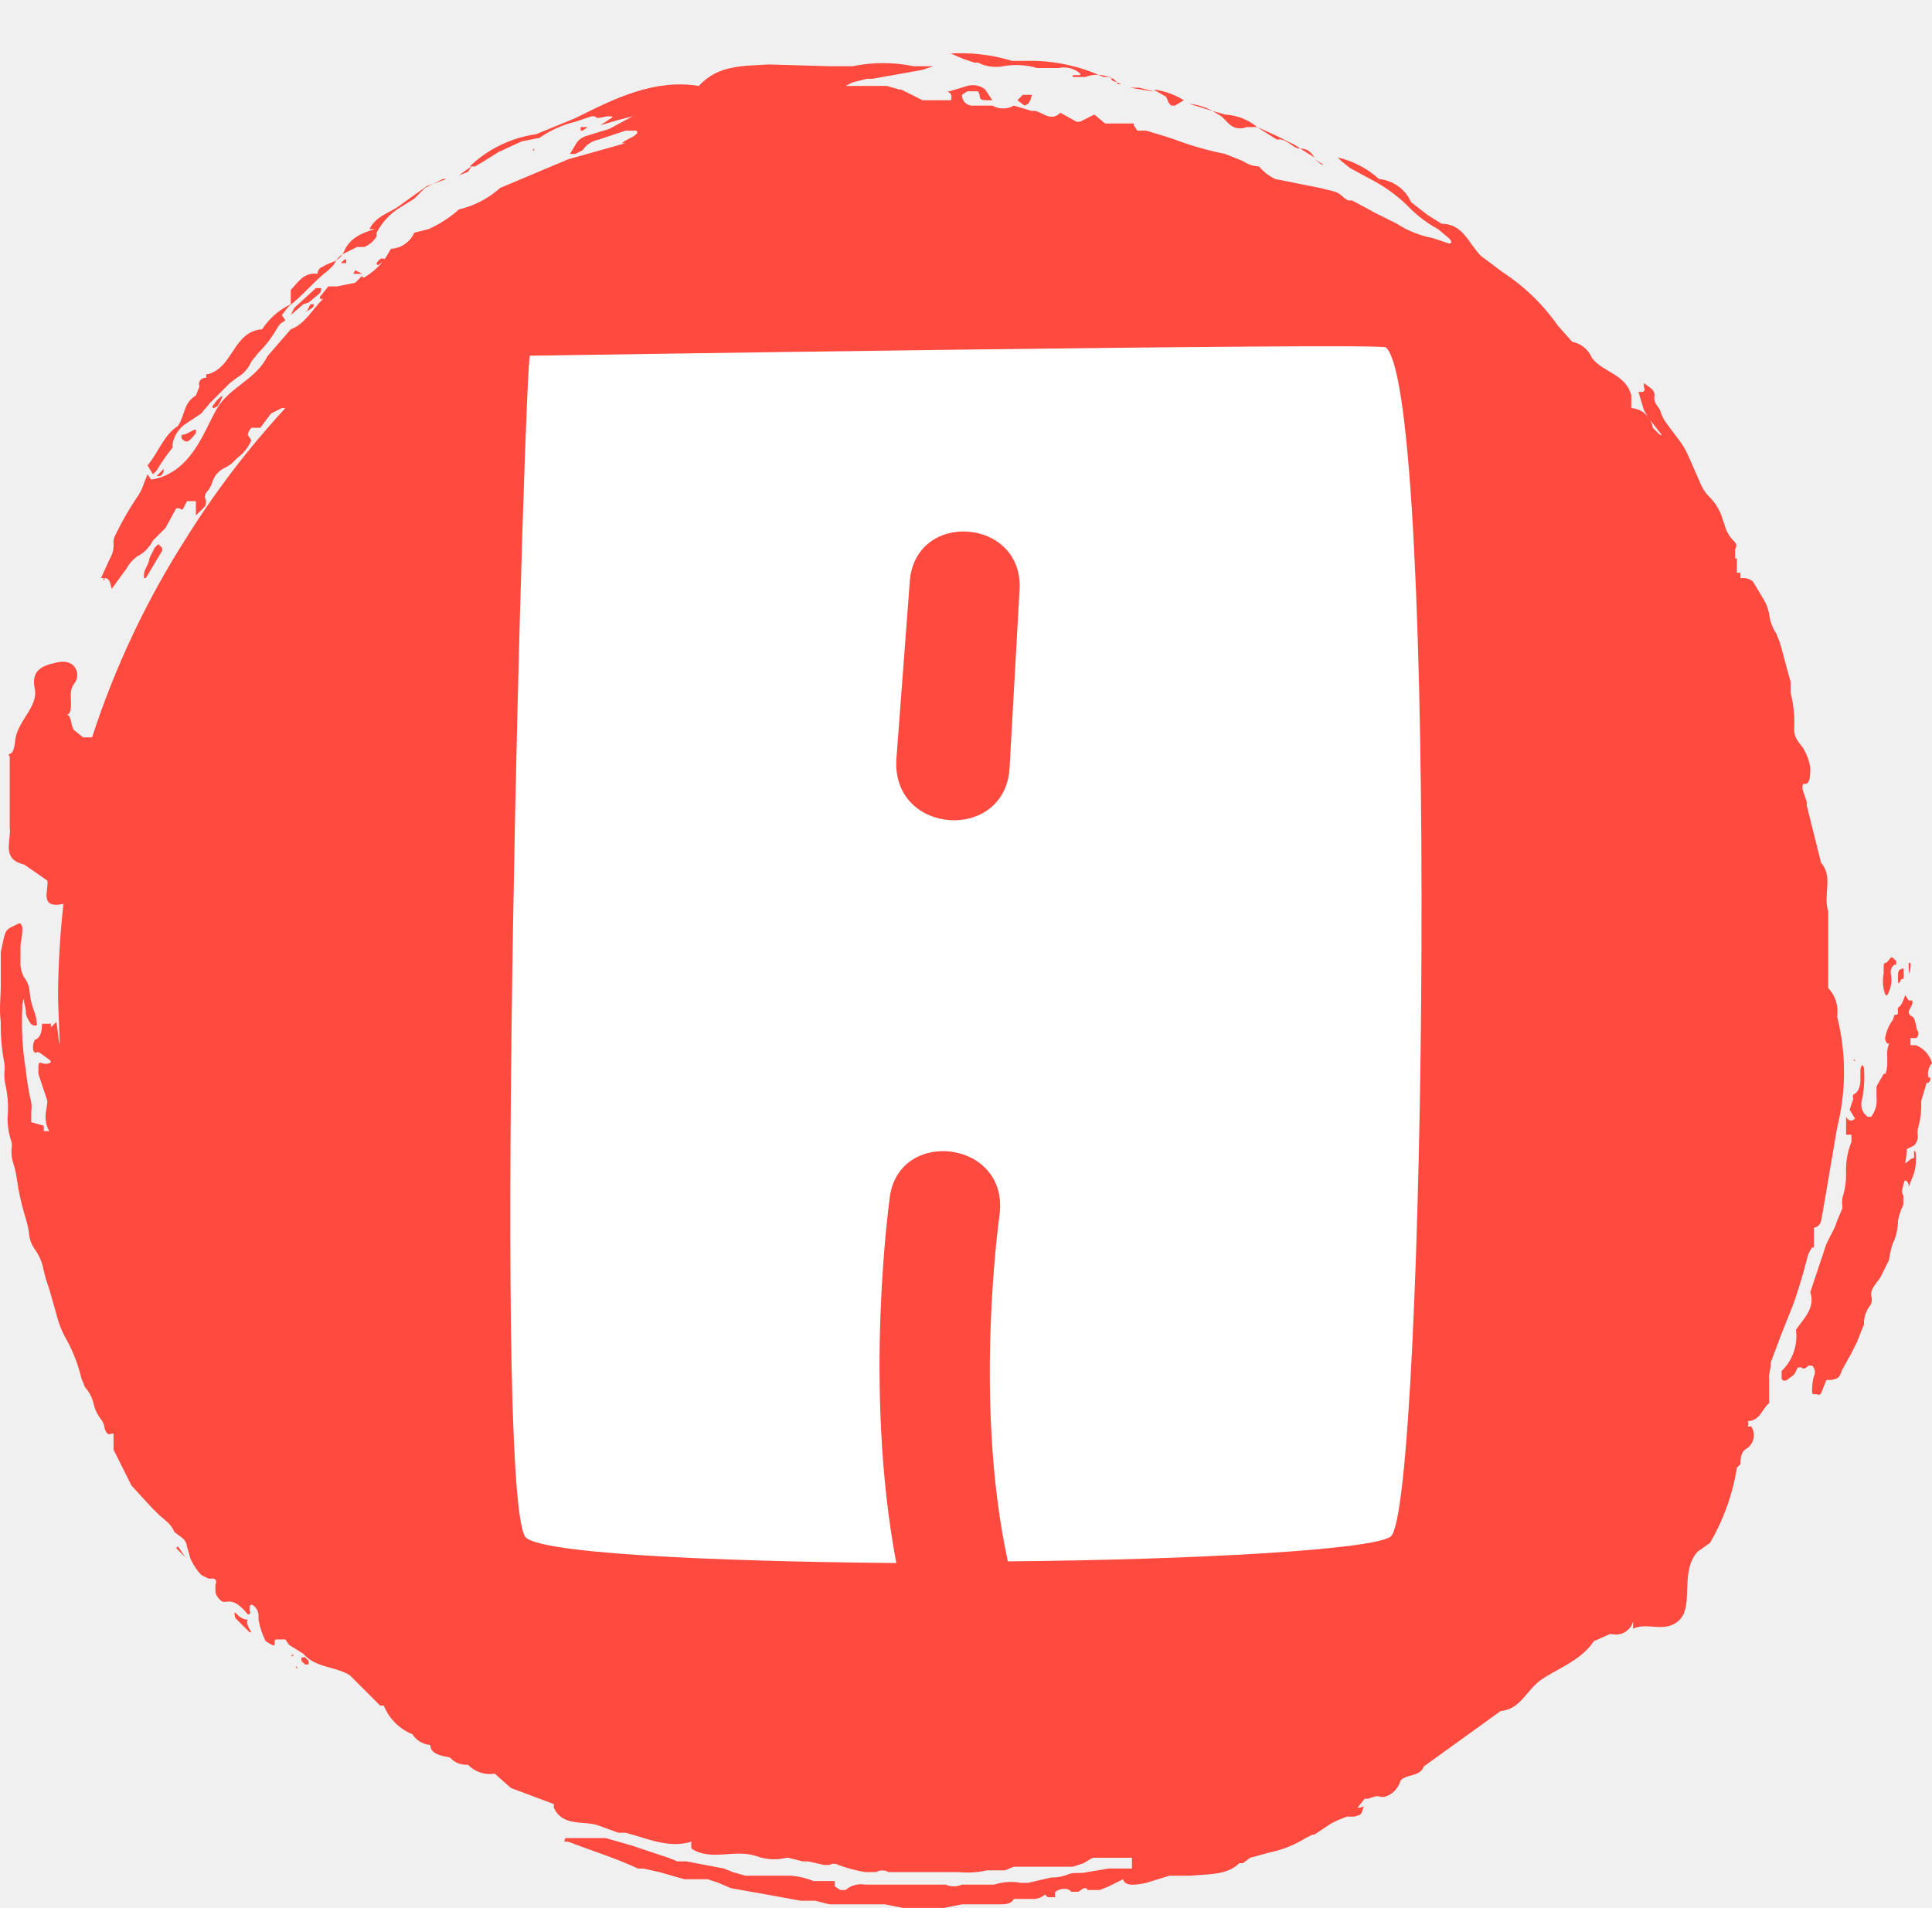
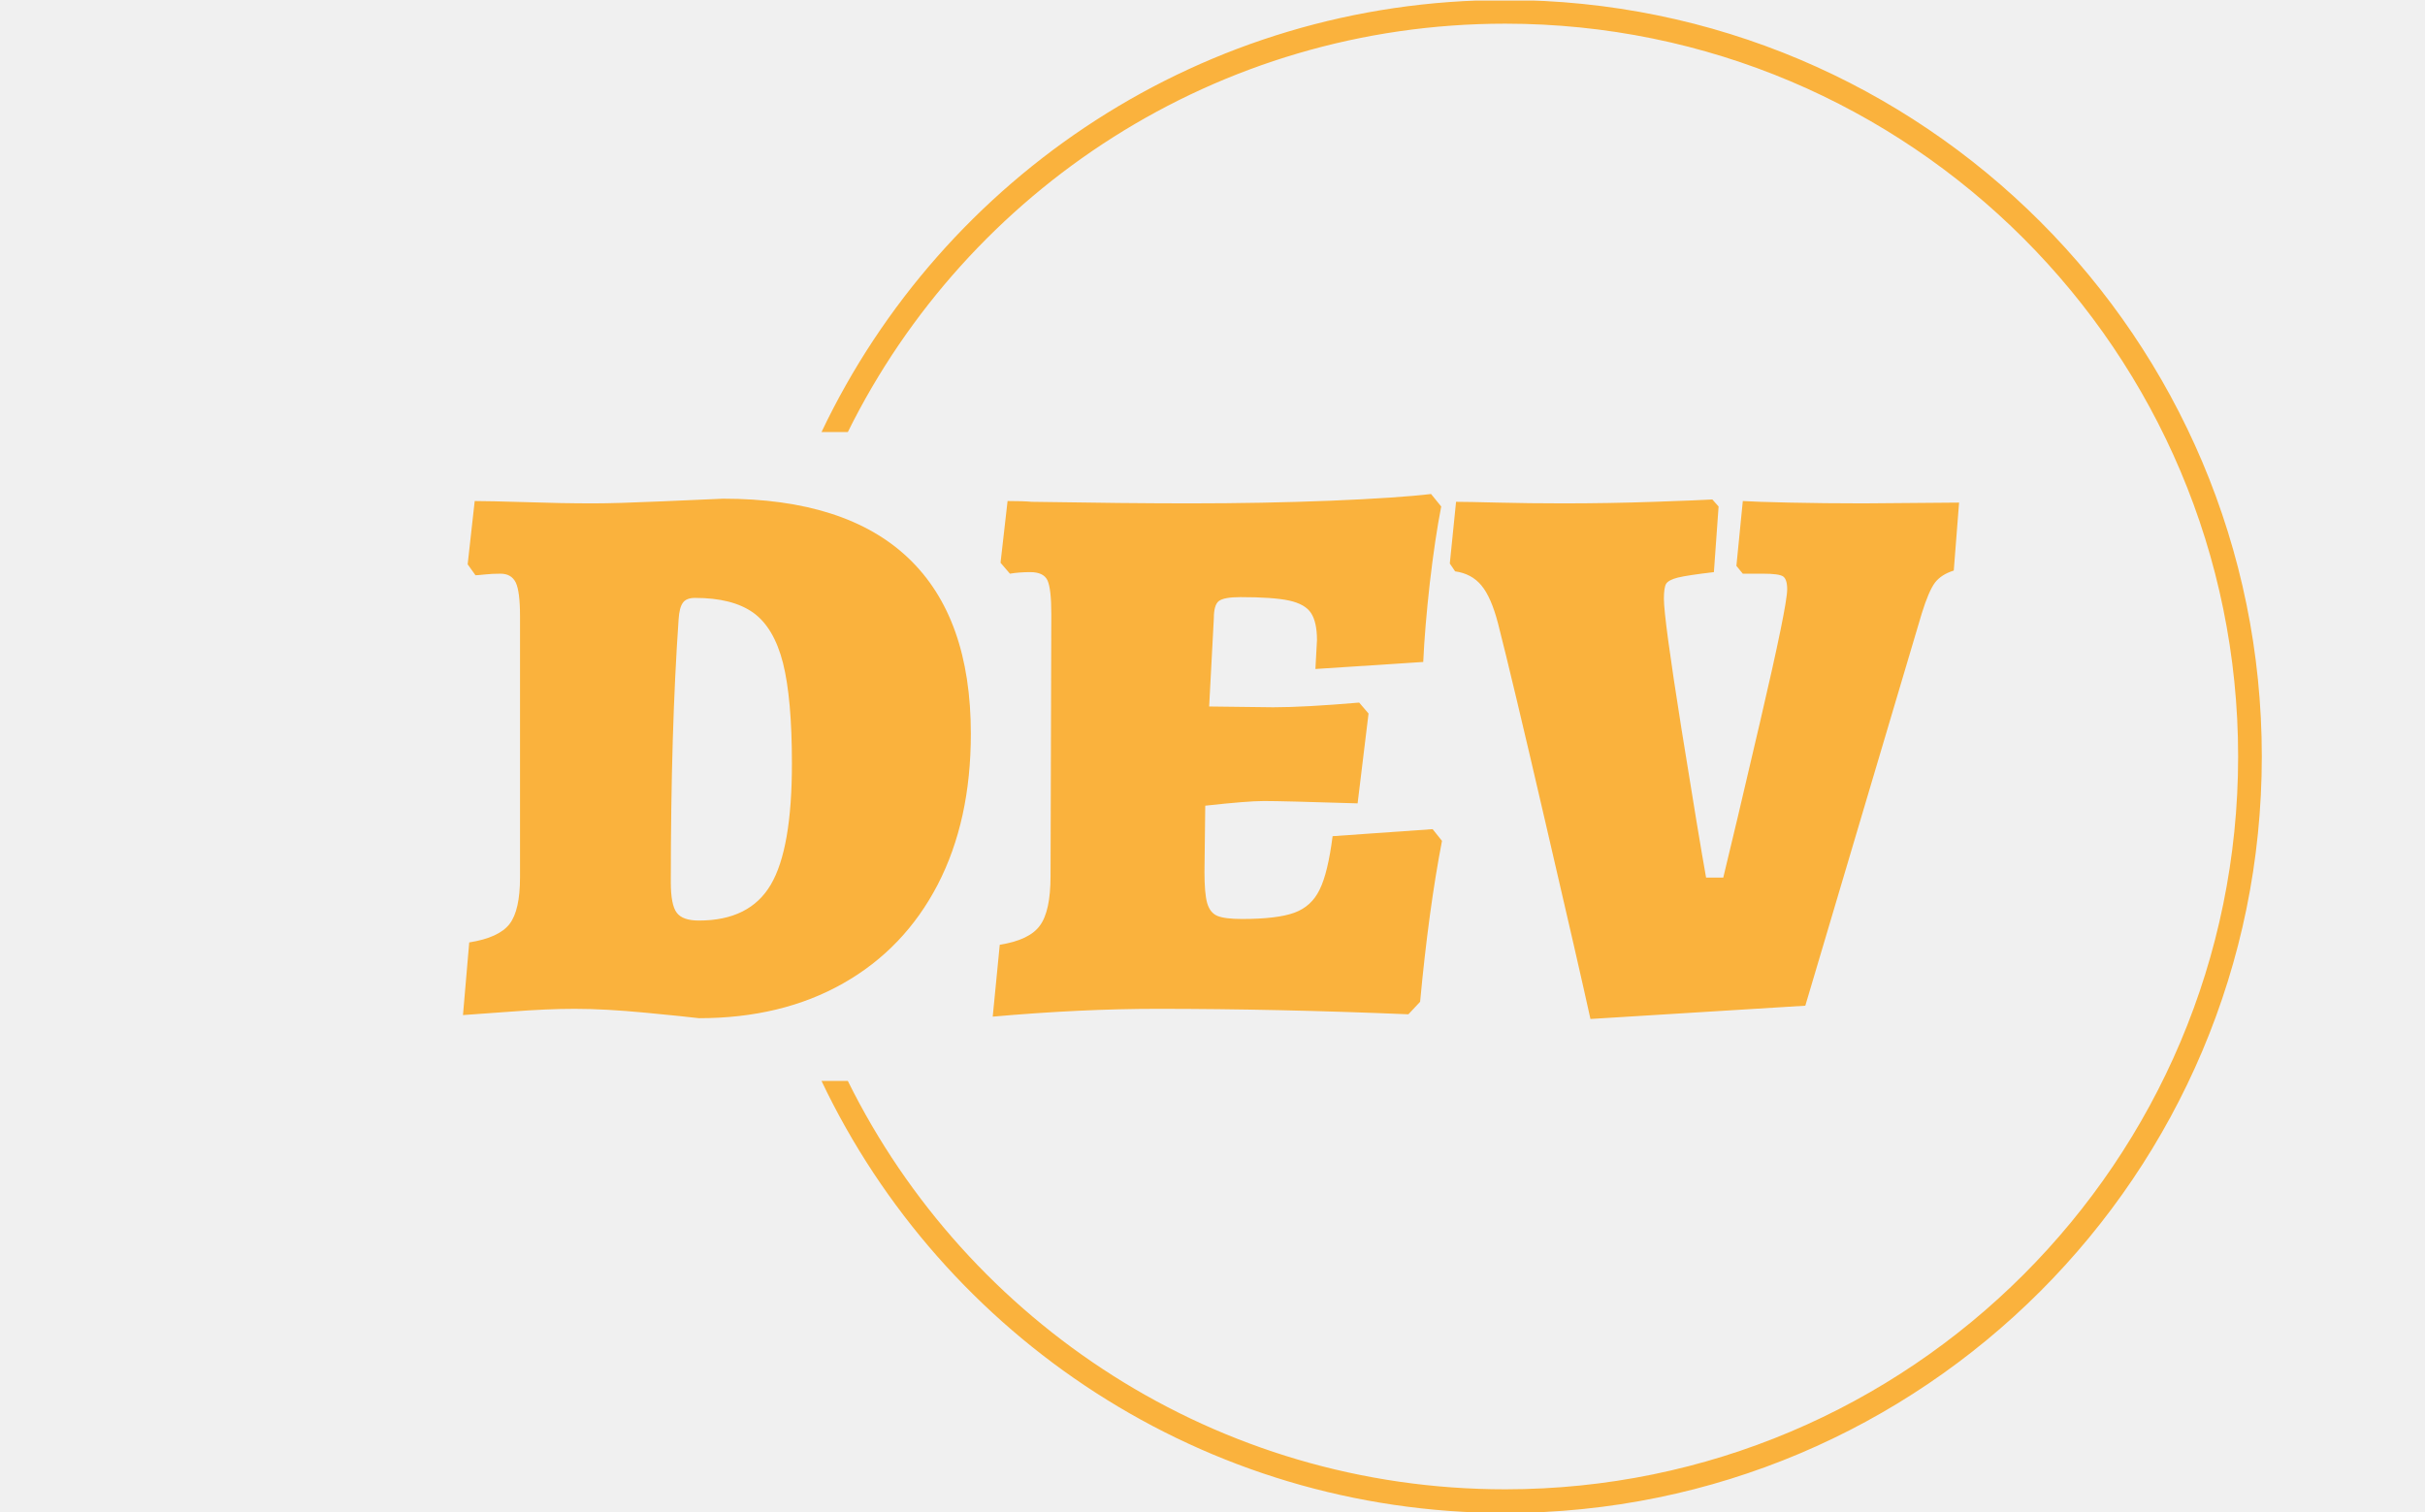
- <svg xmlns="http://www.w3.org/2000/svg" width="308.761" height="304.916" viewBox="0 0 106.008 104.687" class="css-1j8o68f" version="1.1" id="svg23">
-   <defs id="SvgjsDefs2684" />
-   <g id="SvgjsG2685" featurekey="rootContainer" transform="matrix(0.9820593,0,0,0.9820593,-0.05456052,0)" fill="#ff4a3f">
-     <g id="g17">
-       <path d="M19.8 15.3h.5l-.4-.2zm.5.1zm.8-.7c0 .1 0 .1.1.1l.4-.3c-.2-.1-.3-.1-.5.2zm.4-.2zm-4.1 2.3zm-.2.6l.3-.2c.1-.1.1-.2.1-.2h-.2l-.2.4c-.1-.1-.1 0 0 0zm2.2-2.9h-.1l-.2.2h.3zm-2.1 2.4l.6-.5c.1-.1.1-.2.1-.3h-.3l-1.2 1.1-.2.4.7-.6zm-1.1.8z" id="path3" />
-       <path d="M9.7 25v-.2a1.7 1.7 0 0 1 .7-1.1l.9-.6.5-.6.7-.7.4-.4.4-.3a1.9 1.9 0 0 0 .8-.9l.4-.5a5.9 5.9 0 0 0 1-1.3l.2-.3.3-.2-.2-.3.4-.5c.8-.6 1.4-1.4 2.2-2l.3-.3a1.4 1.4 0 0 1 .5-.6l.8-.4h.4a1.4 1.4 0 0 0 .7-.6V13a3.5 3.5 0 0 1 1.3-1.4l.8-.5.2-.2.4-.4 1-.5h.2l-1.1.4-1.4 1c-.6.5-1.4.6-1.8 1.4h.3c-.7.2-1.4.5-1.7 1.2s-.8.6-1.2.9a.4.4 0 0 0-.3.4c-.8-.1-1.1.5-1.5.9v.8a3.9 3.9 0 0 0-1.6 1.4c-1.6.1-1.6 2.1-3 2.5h-.1a.2.2 0 0 0 0 .2c-.3 0-.5.2-.4.5l-.2.5c-.7.4-.6 1.1-1 1.7-.8.5-1.1 1.5-1.7 2.2l.3.5.2-.2a11.6 11.6 0 0 1 .9-1.3zM53.9 3.3l.6.2h.2a2.2 2.2 0 0 0 1.4.2 4.1 4.1 0 0 1 1.9.1h1.2a1.4 1.4 0 0 1 1.2.3.1.1 0 0 1 0 .1H60a.1.1 0 0 0 0 .1h.7a1.8 1.8 0 0 1 1.3 0c.2 0 .1.1.2.2l.5.2h-.2c-.2-.4-.5-.4-.8-.4a9.7 9.7 0 0 0-4.3-.9h-.8A9.8 9.8 0 0 0 53 3h.2zm7.3 3.1zM50.3 4.7zm10.9 1.7h.2-.2zM19 14.7zm32.1-10zm17.6 2.2a.9.9 0 0 0 1 .2h.6a3.1 3.1 0 0 0-1.8-.7l-.7-.2.5.3zm-3.4-1.3c0 .1.1.2.2.3h.2l.5-.3a4.2 4.2 0 0 0-1.7-.6l.7.4zm7.4 2.7l.8.5c-.2-.3-.4-.5-.8-.5z" id="path5" />
-       <path d="M99 76.1l.6-1.6.6-1.5c.2-.5.6-1.8.8-2.6a1.7 1.7 0 0 1 .3-.7h.1v-1.1c.5-.1.4-.6.5-.9l.8-4.7a12.7 12.7 0 0 0 0-6.2 1.9 1.9 0 0 0-.5-1.6v-4.3c-.3-.9.3-1.9-.4-2.7L101 45a.4.4 0 0 0 0-.2l-.2-.6a.5.5 0 0 1 0-.4h.1c.3 0 .3-.5.3-.9a3 3 0 0 0-.4-1.1l-.3-.4a1.1 1.1 0 0 1-.2-.7 6.7 6.7 0 0 0-.2-2v-.6c-.2-.7-.4-1.5-.6-2.2l-.2-.5a2.5 2.5 0 0 1-.4-1.1 2.5 2.5 0 0 0-.3-.8l-.6-1a.8.8 0 0 0-.6-.2h-.1V32h-.2v-.8H97V31a.4.4 0 0 0 0-.1v-.2c.1-.2.1-.3-.1-.5a1.8 1.8 0 0 1-.4-.6l-.2-.6a2.9 2.9 0 0 0-.7-1.2 2.2 2.2 0 0 1-.5-.7l-.7-1.6a4.3 4.3 0 0 0-.6-1l-.6-.8a2.4 2.4 0 0 1-.4-.8l-.2-.3a.6.6 0 0 1-.1-.5.5.5 0 0 0-.2-.4l-.4-.3v.2c.1.2 0 .3-.1.3h-.2l.3 1 .3.5.7.9h-.1l-.2-.2-.2-.2a1.3 1.3 0 0 0-1.2-1.1v-.7c-.3-1.2-1.6-1.3-2.2-2.1a1.5 1.5 0 0 0-1.1-.9l-.8-.9a11.3 11.3 0 0 0-3.1-3l-.8-.6-.4-.3c-.7-.7-1-1.8-2.2-1.8l-.8-.5-.9-.7a2.2 2.2 0 0 0-1.8-1.3 5.1 5.1 0 0 0-2.3-1.2l.2.2.5.4 1.3.7a8.5 8.5 0 0 1 2.1 1.6 6.8 6.8 0 0 0 1.5 1.1l.6.5c.1.1.2.2.1.3H81l-.9-.3a5.6 5.6 0 0 1-2-.8l-1.2-.6-1.3-.7h-.2c-.3-.1-.4-.4-.8-.5l-.8-.2-2.5-.5a2.6 2.6 0 0 1-.9-.7 1.7 1.7 0 0 1-.9-.3l-1-.4a18.1 18.1 0 0 1-2.8-.8l-.6-.2-1-.3h-.5l-.2-.3v-.1h-1.6l-.6-.5-.4.2-.4.2h-.2l-.9-.5c-.6.6-1.1-.2-1.6-.1l-1-.3a1.2 1.2 0 0 1-1.2 0h-1.2a.6.6 0 0 1-.5-.6l.3-.2h.6a.7.7 0 0 1 .1.3c0 .2.2.2.5.2h.2l-.4-.6a1.1 1.1 0 0 0-1-.2l-1 .3H53c.3.2.2.3.2.5h-1.6l-.4-.2-.8-.4h-.1l-.7-.2h-2.3l.4-.2.8-.2h.3l1.7-.3 1.1-.2.6-.2h-1.1a8.4 8.4 0 0 0-3.4 0h-1.3L43 3.6c-1.4.1-2.8 0-3.9 1.2-2.5-.4-4.7.7-6.9 1.8l-2.2.9a6.7 6.7 0 0 0-3.7 1.8h.3l.5-.3.8-.5 1.3-.6 1-.2a6 6 0 0 1 2-.9l.9-.3h.2c.1.2.5 0 .7 0h.2c.1 0 .1.1 0 .1l-.6.4 1-.3.8-.2-1.3.7-1.3.4a1 1 0 0 0-.6.5l-.3.5h.3l.4-.2a1.4 1.4 0 0 1 .9-.6l1.5-.5h.5a.1.1 0 0 1 .1.2c-.2.2-.6.3-.8.5h.2l-3.2.9-3.8 1.6a5.2 5.2 0 0 1-2.3 1.2 6.6 6.6 0 0 1-1.7 1.1l-.8.2a1.5 1.5 0 0 1-1.3.9l-.3.5a3.7 3.7 0 0 1-1.2 1.1h-.1v-.1l-.2.2-.2.2-1 .2h-.5l-.4.5c-.1.1-.1.2 0 .2h.1c-.6.6-1 1.4-1.8 1.7L15 19.9c-.6 1.2-1.8 1.6-2.6 2.6s-1.4 3.9-3.9 4.3l-.2-.3-.2.5a2.7 2.7 0 0 1-.4.8 16.9 16.9 0 0 0-1.2 2.1.8.8 0 0 0-.1.5 1.4 1.4 0 0 1-.2.8l-.5 1.1h.2c.3 0 .3.3.4.6l.8-1.1a2.2 2.2 0 0 1 .6-.7 2 2 0 0 0 .9-.9l.3-.3.4-.4.6-1.1h.2c.1.1.1.1.2 0l.2-.4h.5v.8l.5-.5a.5.5 0 0 0 0-.5.4.4 0 0 1 .1-.3 1.5 1.5 0 0 0 .3-.5 1.3 1.3 0 0 1 .8-.9l.3-.2.3-.3a2.4 2.4 0 0 0 .8-1l-.2-.3c0-.1.1-.3.2-.4h.5l.6-.8.6-.3h.2a48.8 48.8 0 0 0-5.5 7.2h-.1.1a48.4 48.4 0 0 0-5.3 11.2h-.5l-.5-.4c-.2-.2-.1-.7-.4-.9h.1c.3-.5-.1-1.2.3-1.7s.1-1.4-.9-1.2-1.5.5-1.3 1.5-1 1.8-1.1 2.9-.5.5-.3.9v3.9c.1.8-.5 1.8.8 2.1l1.3.9c.1.5-.5 1.6.9 1.3a49.2 49.2 0 0 0-.3 5c0 1.1.1 2.2.1 3.3v-.4c-.1-.4-.1-.8-.2-1.3l-.3.3v-.2h-.5c0 .5-.1.8-.4.9a.9.9 0 0 0-.1.5c0 .1.1.3.2.2s.4.2.7.4-.2.3-.4.2-.2.1-.2.3v.3l.5 1.5c0 .3-.1.6-.1.9a1.7 1.7 0 0 0 .2.8h-.3v-.3l-.7-.2v-.6a1.5 1.5 0 0 0 0-.5 14.6 14.6 0 0 1-.3-1.8 16.6 16.6 0 0 1-.2-3.5.9.9 0 0 1 .1-.5v.2a2.9 2.9 0 0 1 .1.5.8.8 0 0 0 .1.4c.1.2.2.4.4.4s.1-.1.1-.2a2.1 2.1 0 0 0-.1-.5 4.2 4.2 0 0 1-.3-1.3 1.5 1.5 0 0 0-.3-.7 1.6 1.6 0 0 1-.2-.9v-.8c0-.3.1-.6.1-.9a.5.5 0 0 0-.1-.4h-.1c-.8.4-.7.2-1 1.6V55c0 .7-.1 1.4 0 2.1a10.8 10.8 0 0 0 .2 2.3 1.8 1.8 0 0 1 0 .5 3.1 3.1 0 0 0 .1.9 5.9 5.9 0 0 1 .1 1.3 3.9 3.9 0 0 0 .2 1.7 1.2 1.2 0 0 1 0 .4 2.1 2.1 0 0 0 .1.8 4.9 4.9 0 0 1 .2.9 14 14 0 0 0 .5 2.2 5 5 0 0 1 .2 1 1.7 1.7 0 0 0 .3.7 2.9 2.9 0 0 1 .5 1.2 8.5 8.5 0 0 0 .3 1l.4 1.4a5.4 5.4 0 0 0 .6 1.5 8.5 8.5 0 0 1 .8 2.1l.2.5a2.1 2.1 0 0 1 .5 1 2.1 2.1 0 0 0 .4.8 1 1 0 0 1 .2.5c.1.3.2.4.4.3h.1v.9l.5 1 .5 1 1.1 1.2.4.4c.3.3.7.5.9 1l.4.3a.7.7 0 0 1 .3.5l.2.7a3.3 3.3 0 0 0 .6.9l.4.2h.3a.2.2 0 0 1 .1.3 2.5 2.5 0 0 0 0 .5.9.9 0 0 0 .4.5h.2c.4-.1.8.2 1.2.7h.1c0-.1.1-.1 0-.2v-.2c0-.1.1-.2.2-.1a.7.7 0 0 1 .3.6v.2a4.3 4.3 0 0 0 .4 1.2c.5.3.5.3.5.1s0-.2.2-.2h.4l.2.3.8.5c.7.8 1.8.7 2.6 1.2l1.7 1.7h.2a2.9 2.9 0 0 0 1.6 1.6 1.3 1.3 0 0 0 1 .6c0 .5.6.6 1.1.7a1.2 1.2 0 0 0 .8.4h.2a1.7 1.7 0 0 0 1.5.5l.9.8 2.4.9v.2c.5 1.1 1.7.7 2.5 1l1.1.4h.4c1.2.3 2.4.9 3.7.5a.7.7 0 0 0 0 .4c1.1.7 2.4 0 3.6.4a2.9 2.9 0 0 0 1.7.1h.1l.8.2h.3l.9.2h.3a.5.5 0 0 1 .5 0 7.9 7.9 0 0 0 1.5.4h.6a.7.7 0 0 1 .7 0h3.9a5 5 0 0 0 1.6-.1h1l.5-.2H60l.6-.2.5-.3h2.2v.6H62l-1.2.2c-.4.1-.7 0-1 .1a2.4 2.4 0 0 1-1 .2l-1.3.3h-.4a3.1 3.1 0 0 0-1.5.1h-1.8a1.1 1.1 0 0 1-.9 0h-4.5a1.3 1.3 0 0 0-1.1.3H47l-.3-.2v-.3h-1.2a4.1 4.1 0 0 0-1.3-.3h-2.5l-.7-.2-.5-.2-2.1-.4h-.5l-.5-.2-2.1-.7-1.4-.4h-2.2c-.1 0-.1.1-.1.2h.2c1.3.5 2.6.9 3.9 1.5h.3l.9.2 1.4.4h1.3l.6.2.7.3 1.7.3 1.1.2 1.1.2h.8l.8.2h3.1l1 .2h2.3l1-.2H56c.4 0 .6-.1.7-.3h1a1 1 0 0 0 .8-.3c-.1.1 0 .1.1.2h.4v-.2c0-.1 0-.1.2-.2s.6-.1.7.1h.4l.3-.2c.2 0 .2 0 .2.1h.7l.5-.2.8-.4c.1.3.4.4 1.3.2l1.3-.4h1.2c.9-.1 2 0 2.7-.7h.2l.4-.3 1.1-.3a6.1 6.1 0 0 0 2-.8l.4-.2h.1l.9-.6.4-.2.5-.2h.4c.4-.1.4-.1.5-.4s0-.1-.2-.1h-.1l.4-.5h.2c.3-.1.5-.2.7-.1h.2a1.3 1.3 0 0 0 .9-.9c.3-.4 1.1-.2 1.3-.8l4.3-3.1c1.1-.1 1.4-1.1 2.2-1.7s2.3-1.1 3-2.2l.9-.4h.1a1 1 0 0 0 1.2-.7v.4c.8-.4 1.8.3 2.6-.5s0-2.7 1-3.8l.7-.5a12.1 12.1 0 0 0 1.5-4.2l.2-.2c0-.3 0-.7.4-.9a.9.9 0 0 0 .2-1.2h-.2a.3.3 0 0 0 0-.3c.7 0 .8-.7 1.2-1V77a.5.5 0 0 1 0-.2 3.8 3.8 0 0 0 .1-.7zM5.9 32.2z" id="path7" />
-       <path d="M26.4 9.3l-.3.2-.4.3.5-.2zm6.1-2h.1l.3-.2h-.4zm-2.6 1l-.1.1h.1v-.1zm-1.5 1.4zm1.3-.2zm-6.3 3.1zM9.2 26.2l-.4.4H9a.4.4 0 0 0 .2-.4zm3-3.5a2.1 2.1 0 0 0 .3-.6 1.5 1.5 0 0 0-.5.5c-.1.1-.1.2 0 .2zM11 24.2V24c-.2 0-.5.3-.8.3v.2c.3.3.4.2.8-.3zm3 66.2zM73.9 9.2h.1l-.5-.3zm-2.5-1.4c.5-.1.8.4 1.2.5h.1l-.3-.2-1-.5-1.1-.5.3.2zM52.8 3.1zm11.7 2h-.1l-1.2-.2h.5zm2 .7l1.3.4a3.3 3.3 0 0 0-1.3-.4zm-9 0a1 1 0 0 0 .2-.5h-.5l-.3.3.4.3zm9 1.6zM49.9 4.2zm2.9.7zM48.5 4zm13.8 2.1a.5.5 0 0 0 0 .1zm44.8 52.3h-.3V58h.3c.1 0 .2-.3.1-.4s-.1-.7-.3-.8a.3.3 0 0 1-.2-.3l.2-.4a.4.4 0 0 0 0-.2h-.2l-.2-.3c-.1.3-.2.6-.4.7a.5.5 0 0 0 0 .2c0 .1 0 .2-.1.2h-.1a1.1 1.1 0 0 1-.1.3 2.3 2.3 0 0 0-.4.9.4.4 0 0 0 .1.4h.1a1.7 1.7 0 0 0-.1.8v.4a1.8 1.8 0 0 1-.1.5h-.1l-.4.7v.6a1.5 1.5 0 0 1-.3 1.1h-.2l-.2-.2a.9.9 0 0 1-.1-.8 6.5 6.5 0 0 0 .1-1.7c0-.1-.1-.2-.1-.2a.5.5 0 0 0-.1.3v.6c0 .2-.1.6-.3.7s-.1.2-.1.3l-.2.6.3.5c-.2.2-.4.1-.5-.1v1h.3v.4a4.2 4.2 0 0 0-.3 1.4 3.3 3.3 0 0 0 0 .4 4 4 0 0 1-.2 1.3 2 2 0 0 0 0 .6l-.3.7a3.2 3.2 0 0 1-.3.7l-.3.6-.9 2.7c.3.9-.4 1.5-.8 2.1a2.7 2.7 0 0 1-.8 2.3v.4c0 .1.1.2.3.1l.4-.3.2-.4h.2c.1.1.2.1.4-.1h.2a.5.5 0 0 1 .1.6 2.9 2.9 0 0 0-.1.8c0 .1 0 .2.1.2h.2c.1.1.2 0 .3-.3l.2-.5h.3c.4-.1.4-.1.6-.6l.5-.9.3-.6.4-1a1.6 1.6 0 0 1 .3-1 .6.6 0 0 0 .1-.6c0-.2 0-.3.2-.6l.3-.4.5-1a4.7 4.7 0 0 1 .2-.9 3 3 0 0 0 .3-1.3 3.8 3.8 0 0 1 .3-.9v-.5c-.1-.2-.1-.2 0-.6s.1-.2.2-.2a.4.4 0 0 1 .1.3l.2-.5a2.3 2.3 0 0 0 .2-.9v-.3c0-.1 0-.3-.1-.3v.4c-.2 0-.3.2-.5.3a6.4 6.4 0 0 0 .1-.8l.4-.2a.7.7 0 0 0 .2-.6 1.4 1.4 0 0 1 0-.3 4.8 4.8 0 0 0 .2-1.4v-.2l.3-1h.1a.3.3 0 0 0 .1-.3h-.1a.9.9 0 0 1 .2-.8 1.5 1.5 0 0 0-.9-1zm-1.2 7.8zm-.2-9.9zm0 0zM9.1 30.8a.3.3 0 0 0 0-.2l-.2-.2-.2.2-.3.6c0 .3-.3.6-.3.9v.2h.1zm96.3 24.8h.1a1.7 1.7 0 0 0 .2-1.2.5.5 0 0 1 .2-.5h.1v-.2l-.2-.2h-.1c-.1.1-.2.3-.3.3s-.1.1-.1.3v.3a2.2 2.2 0 0 0 .1 1.2zM13.2 90.1c-.1 0 0 .2 0 .3l.8.8h.1c-.2-.3-.3-.6-.2-.7a.9.9 0 0 1-.5-.2zm.8.3zm92.3-35.7h.1a2 2 0 0 0 0-.6c-.3.1-.3.1-.3.6s.1.1.2 0z" id="path9" />
-       <path d="M106.7 62a.6.6 0 0 0 .1-.5c0-.1-.1-.2-.1-.1h-.2v.2c0 .4.1.5.2.4zm.1-8.2h-.1v.6a1 1 0 0 0 .1-.6zM17.1 92.6h-.2v.2l.2.2h.2v-.2zm86.6-33.3c0-.1 0-.1-.1-.1zM9.9 86.5l.5.5-.4-.6z" id="path11" />
-       <circle cx="10.5" cy="87.1" transform="rotate(-24.8 10.4 87.159)" id="circle13" />
-       <path d="M9.7 30.1h-.1v.2-.2h.1zm83.2-6.6l-.2-.3h-.1zm-14.7 77.1zM5.9 32.2zm-.1.2a.3.3 0 0 0 .1-.2v.2zm1.9-4.9zM61.5 2.4zm42.8 58.2v.1-.1zM16.4 92.5h-.1c.1.1.2 0 .1-.1zm.2.7h.1l-.1-.1v.1zm73.9-71.3zm15.2 34.4zM14.6 91.7zm92.1-37zm-.8 11.4zM34.6 0z" id="path15" />
-     </g>
-   </g>
-   <g id="SvgjsG2686" featurekey="nameFeature-0" transform="matrix(2.284354,0,0,2.284354,27.98006,-5.60952)" fill="#ffffff">
-     <path d="M9.6 16.48 l-0.32 4.24 c-0.08 1.8 2.6 1.96 2.72 0.2 l0.24 -4.28 c0.12 -1.76 -2.56 -1.96 -2.64 -0.16 z M0.48 11 l0 0 c0.04 0 20.48 -0.32 20.56 -0.2 c1.28 1.12 0.96 27.8 0.12 28.56 c-0.4 0.32 -4.64 0.56 -9.2 0.6 c-0.84 -3.84 -0.2 -8.32 -0.2 -8.32 c0.24 -1.8 -2.44 -2.12 -2.64 -0.4 c0 0.04 -0.64 4.52 0.16 8.76 c-4.56 -0.04 -8.68 -0.24 -8.92 -0.64 c-0.8 -1.44 0 -28.28 0.12 -28.36 z" id="path20" />
+ <svg xmlns="http://www.w3.org/2000/svg" version="1.1" width="2000" height="1247" viewBox="0 0 2000 1247">
+   <g transform="matrix(1,0,0,1,-1.212121,0.5048583)">
+     <svg viewBox="0 0 396 247" data-background-color="#000000" preserveAspectRatio="xMidYMid meet" height="1247" width="2000">
+       <g id="tight-bounds" transform="matrix(1,0,0,1,0.24,-0.1)">
+         <svg viewBox="0 0 395.52 247.2" height="247.2" width="395.52">
+           <g>
+             <svg />
+           </g>
+           <g>
+             <svg viewBox="0 0 395.52 247.2" height="247.2" width="395.52">
+               <g transform="matrix(1,0,0,1,75.54432,80.71283)">
+                 <svg viewBox="0 0 244.431 85.774" height="85.774" width="244.431">
+                   <g>
+                     <svg viewBox="0 0 244.431 85.774" height="85.774" width="244.431">
+                       <g>
+                         <svg viewBox="0 0 244.431 85.774" height="85.774" width="244.431">
+                           <g>
+                             <svg viewBox="0 0 244.431 85.774" height="85.774" width="244.431">
+                               <g id="textblocktransform">
+                                 <svg viewBox="0 0 244.431 85.774" height="85.774" width="244.431" id="textblock">
+                                   <g>
+                                     <svg viewBox="0 0 244.431 85.774" height="85.774" width="244.431">
+                                       <g transform="matrix(1,0,0,1,0,0)">
+                                         <svg width="244.431" viewBox="0.85 -32.95 95.74 33.6" height="85.774" data-palette-color="#fab23d">
+                                           <path d="M15.95 0.6Q15.15 0.5 12.55 0.25 9.95 0 8 0L8 0Q6.25 0 3.9 0.18 1.55 0.35 0.85 0.4L0.85 0.4 1.25-4.25Q3.15-4.55 3.83-5.43 4.5-6.3 4.5-8.4L4.5-8.4 4.5-25.15Q4.5-26.7 4.23-27.28 3.95-27.85 3.25-27.85L3.25-27.85Q2.7-27.85 2.25-27.8 1.8-27.75 1.65-27.75L1.65-27.75 1.15-28.45 1.6-32.5Q2.5-32.5 4.83-32.43 7.15-32.35 9.2-32.35L9.2-32.35Q10.65-32.35 13.6-32.48 16.55-32.6 17.5-32.65L17.5-32.65Q25.35-32.65 29.35-28.85 33.35-25.05 33.35-17.6L33.35-17.6Q33.35-12.05 31.23-7.95 29.1-3.85 25.18-1.63 21.25 0.6 15.95 0.6L15.95 0.6ZM15.7-26.3Q15.15-26.3 14.93-26 14.7-25.7 14.65-24.95L14.65-24.95Q14.15-17.8 14.15-8.1L14.15-8.1Q14.15-6.65 14.53-6.15 14.9-5.65 15.95-5.65L15.95-5.65Q19.2-5.65 20.55-7.95 21.9-10.25 21.9-15.7L21.9-15.7Q21.9-19.85 21.33-22.13 20.75-24.4 19.43-25.35 18.1-26.3 15.7-26.3L15.7-26.3ZM62.9-11.5L63.5-10.75Q62.65-6.35 62.1-0.45L62.1-0.45 61.35 0.35Q52.95 0 45.3 0L45.3 0Q40.4 0 34.75 0.5L34.75 0.5 35.2-4.1Q37.1-4.4 37.77-5.33 38.45-6.25 38.45-8.5L38.45-8.5 38.5-25.25Q38.5-26.9 38.25-27.43 38-27.95 37.15-27.95L37.15-27.95Q36.45-27.95 35.85-27.85L35.85-27.85 35.25-28.55 35.7-32.5Q36.7-32.5 37.25-32.45L37.25-32.45Q43.35-32.35 47.35-32.35L47.35-32.35Q52.05-32.35 56.37-32.52 60.7-32.7 62.8-32.95L62.8-32.95 63.45-32.15Q63.05-30.1 62.72-27.25 62.4-24.4 62.3-22.2L62.3-22.2 55.4-21.75 55.5-23.6Q55.5-24.75 55.12-25.33 54.75-25.9 53.72-26.13 52.7-26.35 50.6-26.35L50.6-26.35Q49.55-26.35 49.22-26.1 48.9-25.85 48.9-25L48.9-25 48.6-19.35 52.7-19.3Q54.7-19.3 58.2-19.6L58.2-19.6 58.8-18.9 58.1-13.15Q53.3-13.3 52.1-13.3L52.1-13.3Q51.05-13.3 48.35-13L48.35-13 48.3-8.75Q48.3-7.4 48.47-6.78 48.65-6.15 49.12-5.95 49.6-5.75 50.7-5.75L50.7-5.75Q52.95-5.75 54.05-6.15 55.15-6.55 55.67-7.63 56.2-8.7 56.5-11.05L56.5-11.05 62.9-11.5ZM73 0.65Q72.3-2.55 70.12-11.93 67.95-21.3 67.09-24.65L67.09-24.65Q66.65-26.35 66.02-27.1 65.4-27.85 64.34-28L64.34-28 64-28.5 64.4-32.45Q65.09-32.45 67.07-32.4 69.05-32.35 71.25-32.35L71.25-32.35Q74.2-32.35 77.09-32.45 80-32.55 80.8-32.6L80.8-32.6 81.2-32.15 80.9-27.95Q79.2-27.75 78.59-27.6 78-27.45 77.84-27.2 77.7-26.95 77.7-26.25L77.7-26.25Q77.7-25 78.82-17.95 79.95-10.9 80.4-8.4L80.4-8.4 81.5-8.4Q82.15-11.05 83.87-18.43 85.59-25.8 85.59-26.85L85.59-26.85Q85.59-27.5 85.32-27.68 85.05-27.85 84.05-27.85L84.05-27.85 82.75-27.85 82.34-28.35 82.75-32.5Q83.5-32.45 85.72-32.4 87.95-32.35 90.45-32.35L90.45-32.35 96.59-32.4 96.25-28.05Q95.45-27.8 95.05-27.28 94.65-26.75 94.2-25.3L94.2-25.3 86.75-0.2 73 0.65Z" opacity="1" transform="matrix(1,0,0,1,0,0)" fill="#fab23d" class="wordmark-text-0" data-fill-palette-color="primary" id="text-0" />
+                                         </svg>
+                                       </g>
+                                     </svg>
+                                   </g>
+                                 </svg>
+                               </g>
+                             </svg>
+                           </g>
+                         </svg>
+                       </g>
+                     </svg>
+                   </g>
+                 </svg>
+               </g>
+               <g>
+                 <path d="M245.816 0c68.262 0 123.6 55.338 123.6 123.6 0 68.262-55.338 123.6-123.6 123.6-49.29 0-91.841-28.852-111.687-70.588h4.3c19.553 39.534 60.295 66.721 107.387 66.72 66.126 0 119.732-53.606 119.732-119.732 0-66.126-53.606-119.732-119.732-119.732-47.092 0-87.834 27.186-107.387 66.72l-4.3 0c19.845-41.736 62.397-70.588 111.687-70.588z" fill="#fab23d" stroke="transparent" data-fill-palette-color="tertiary" />
+               </g>
+             </svg>
+           </g>
+           <defs />
+         </svg>
+         <rect width="395.52" height="247.2" fill="none" stroke="none" visibility="hidden" />
+       </g>
+     </svg>
  </g>
</svg>
